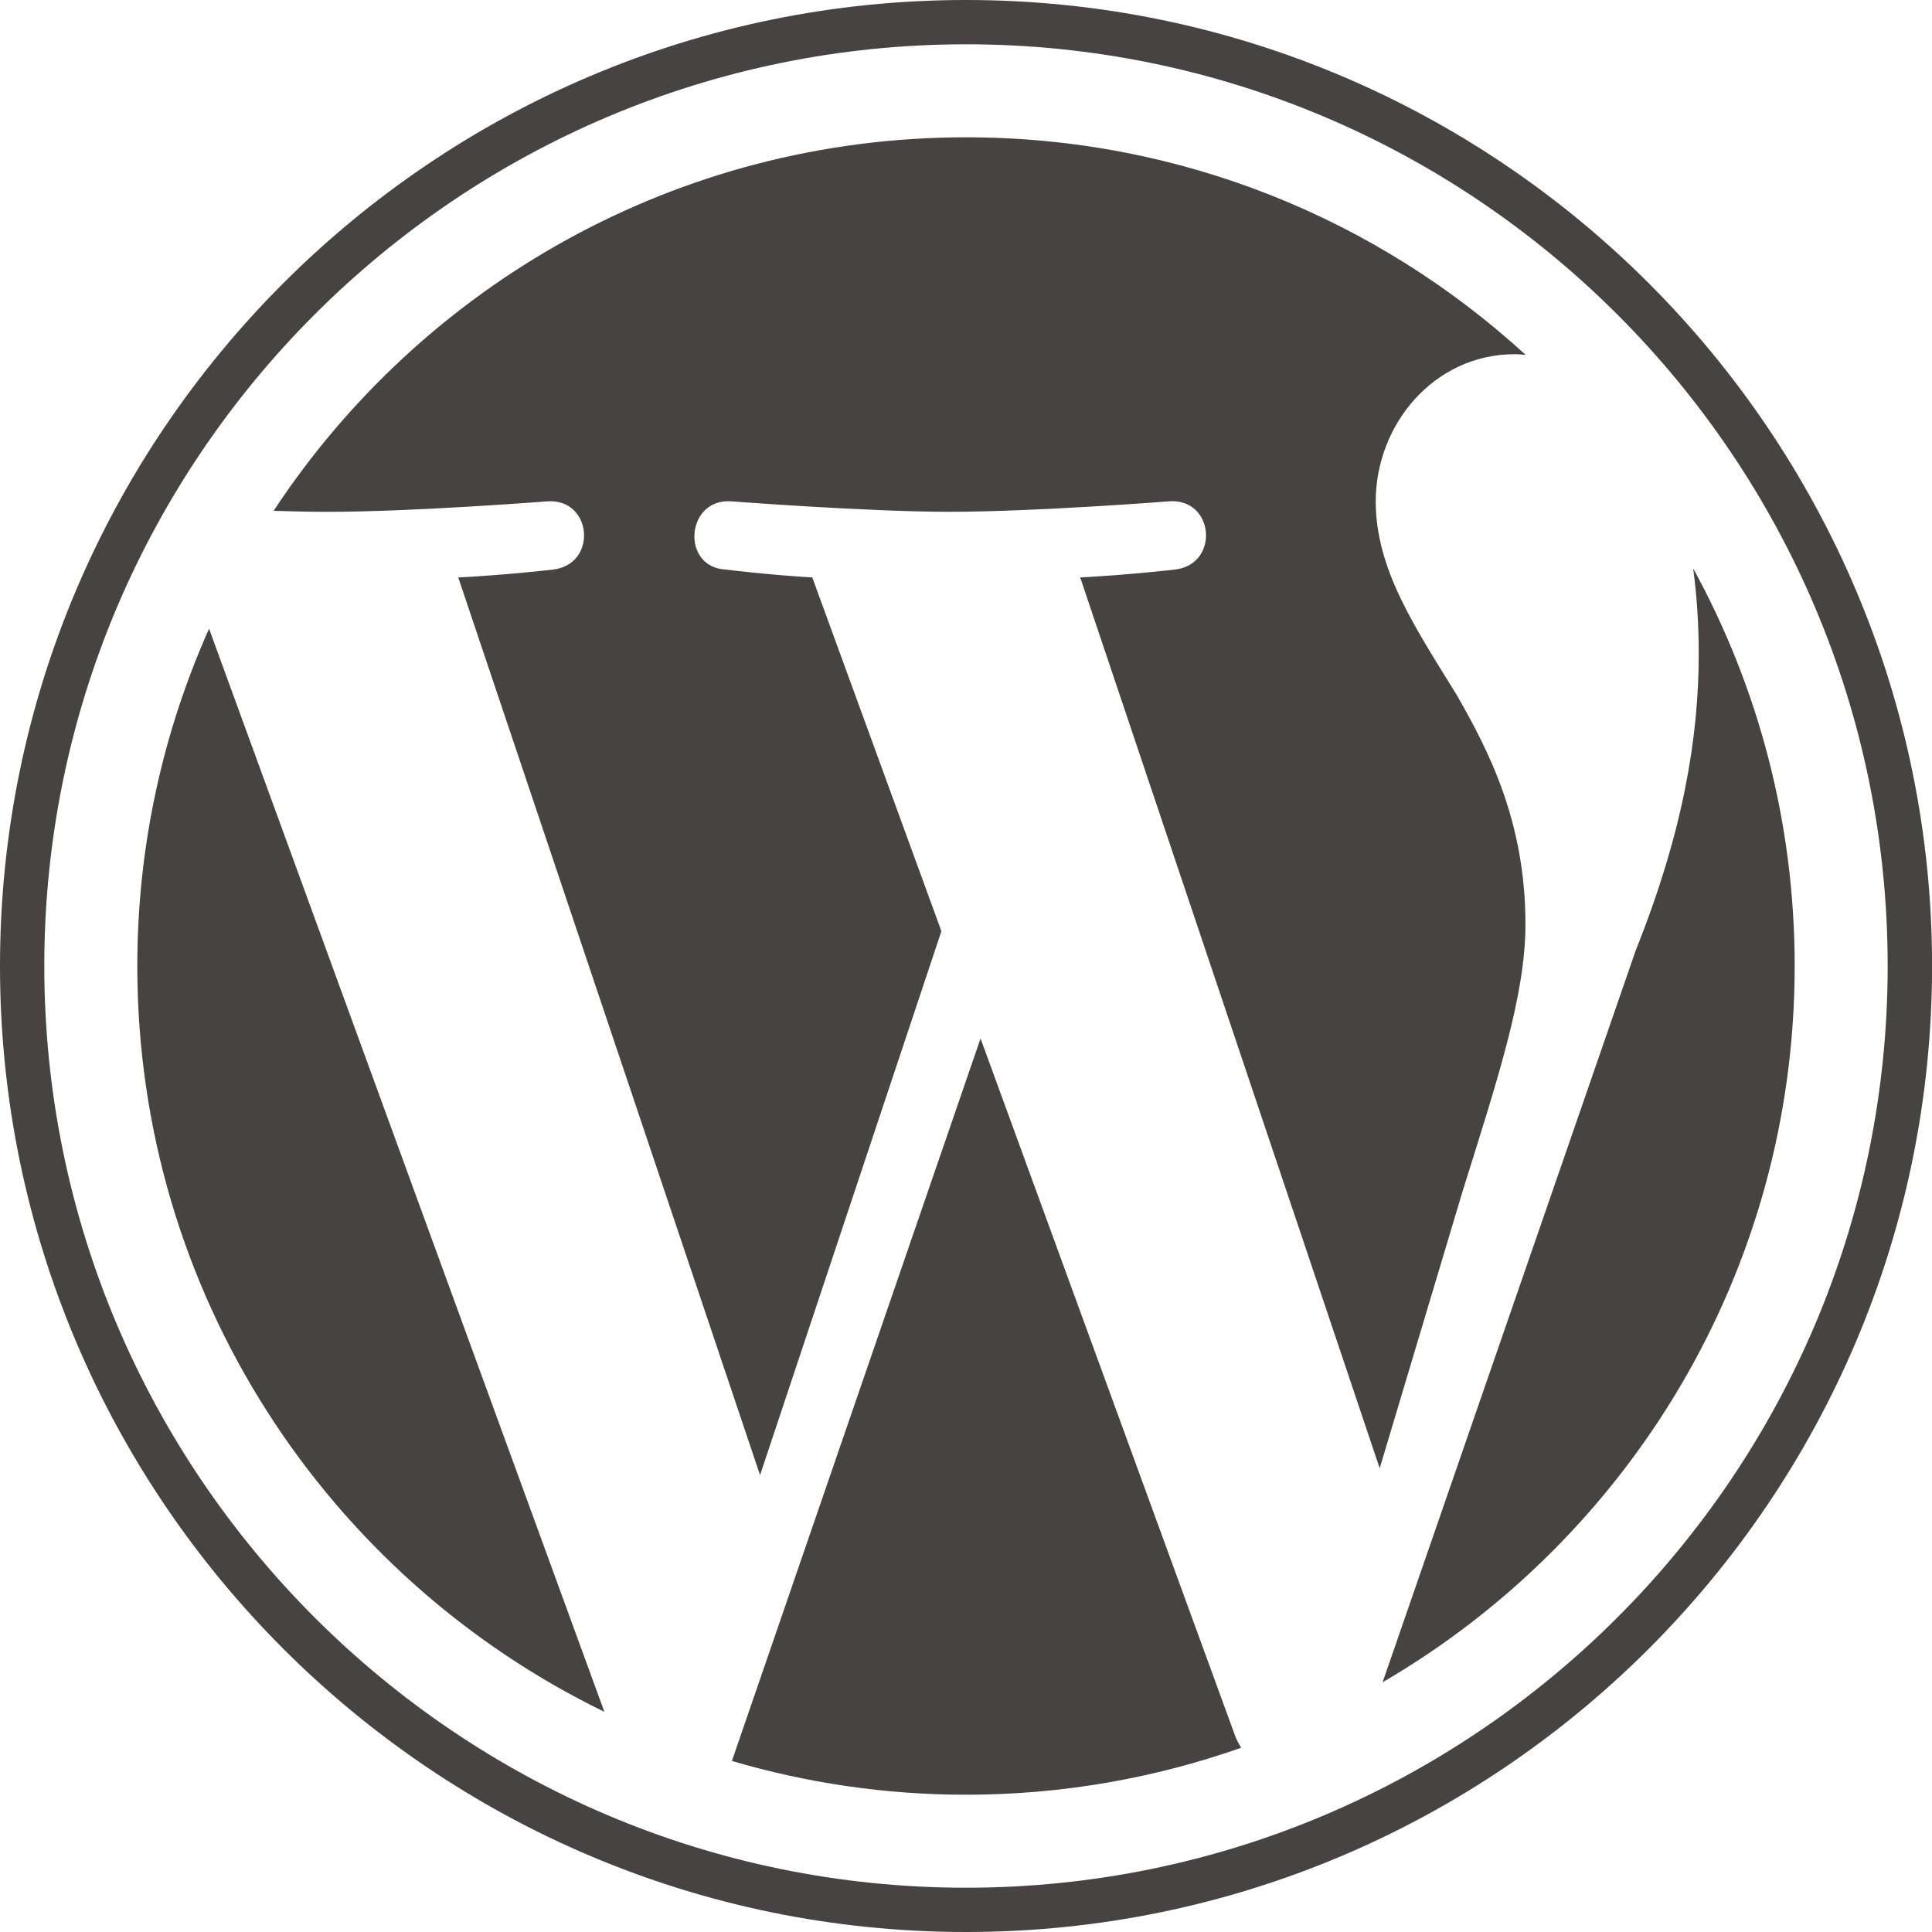
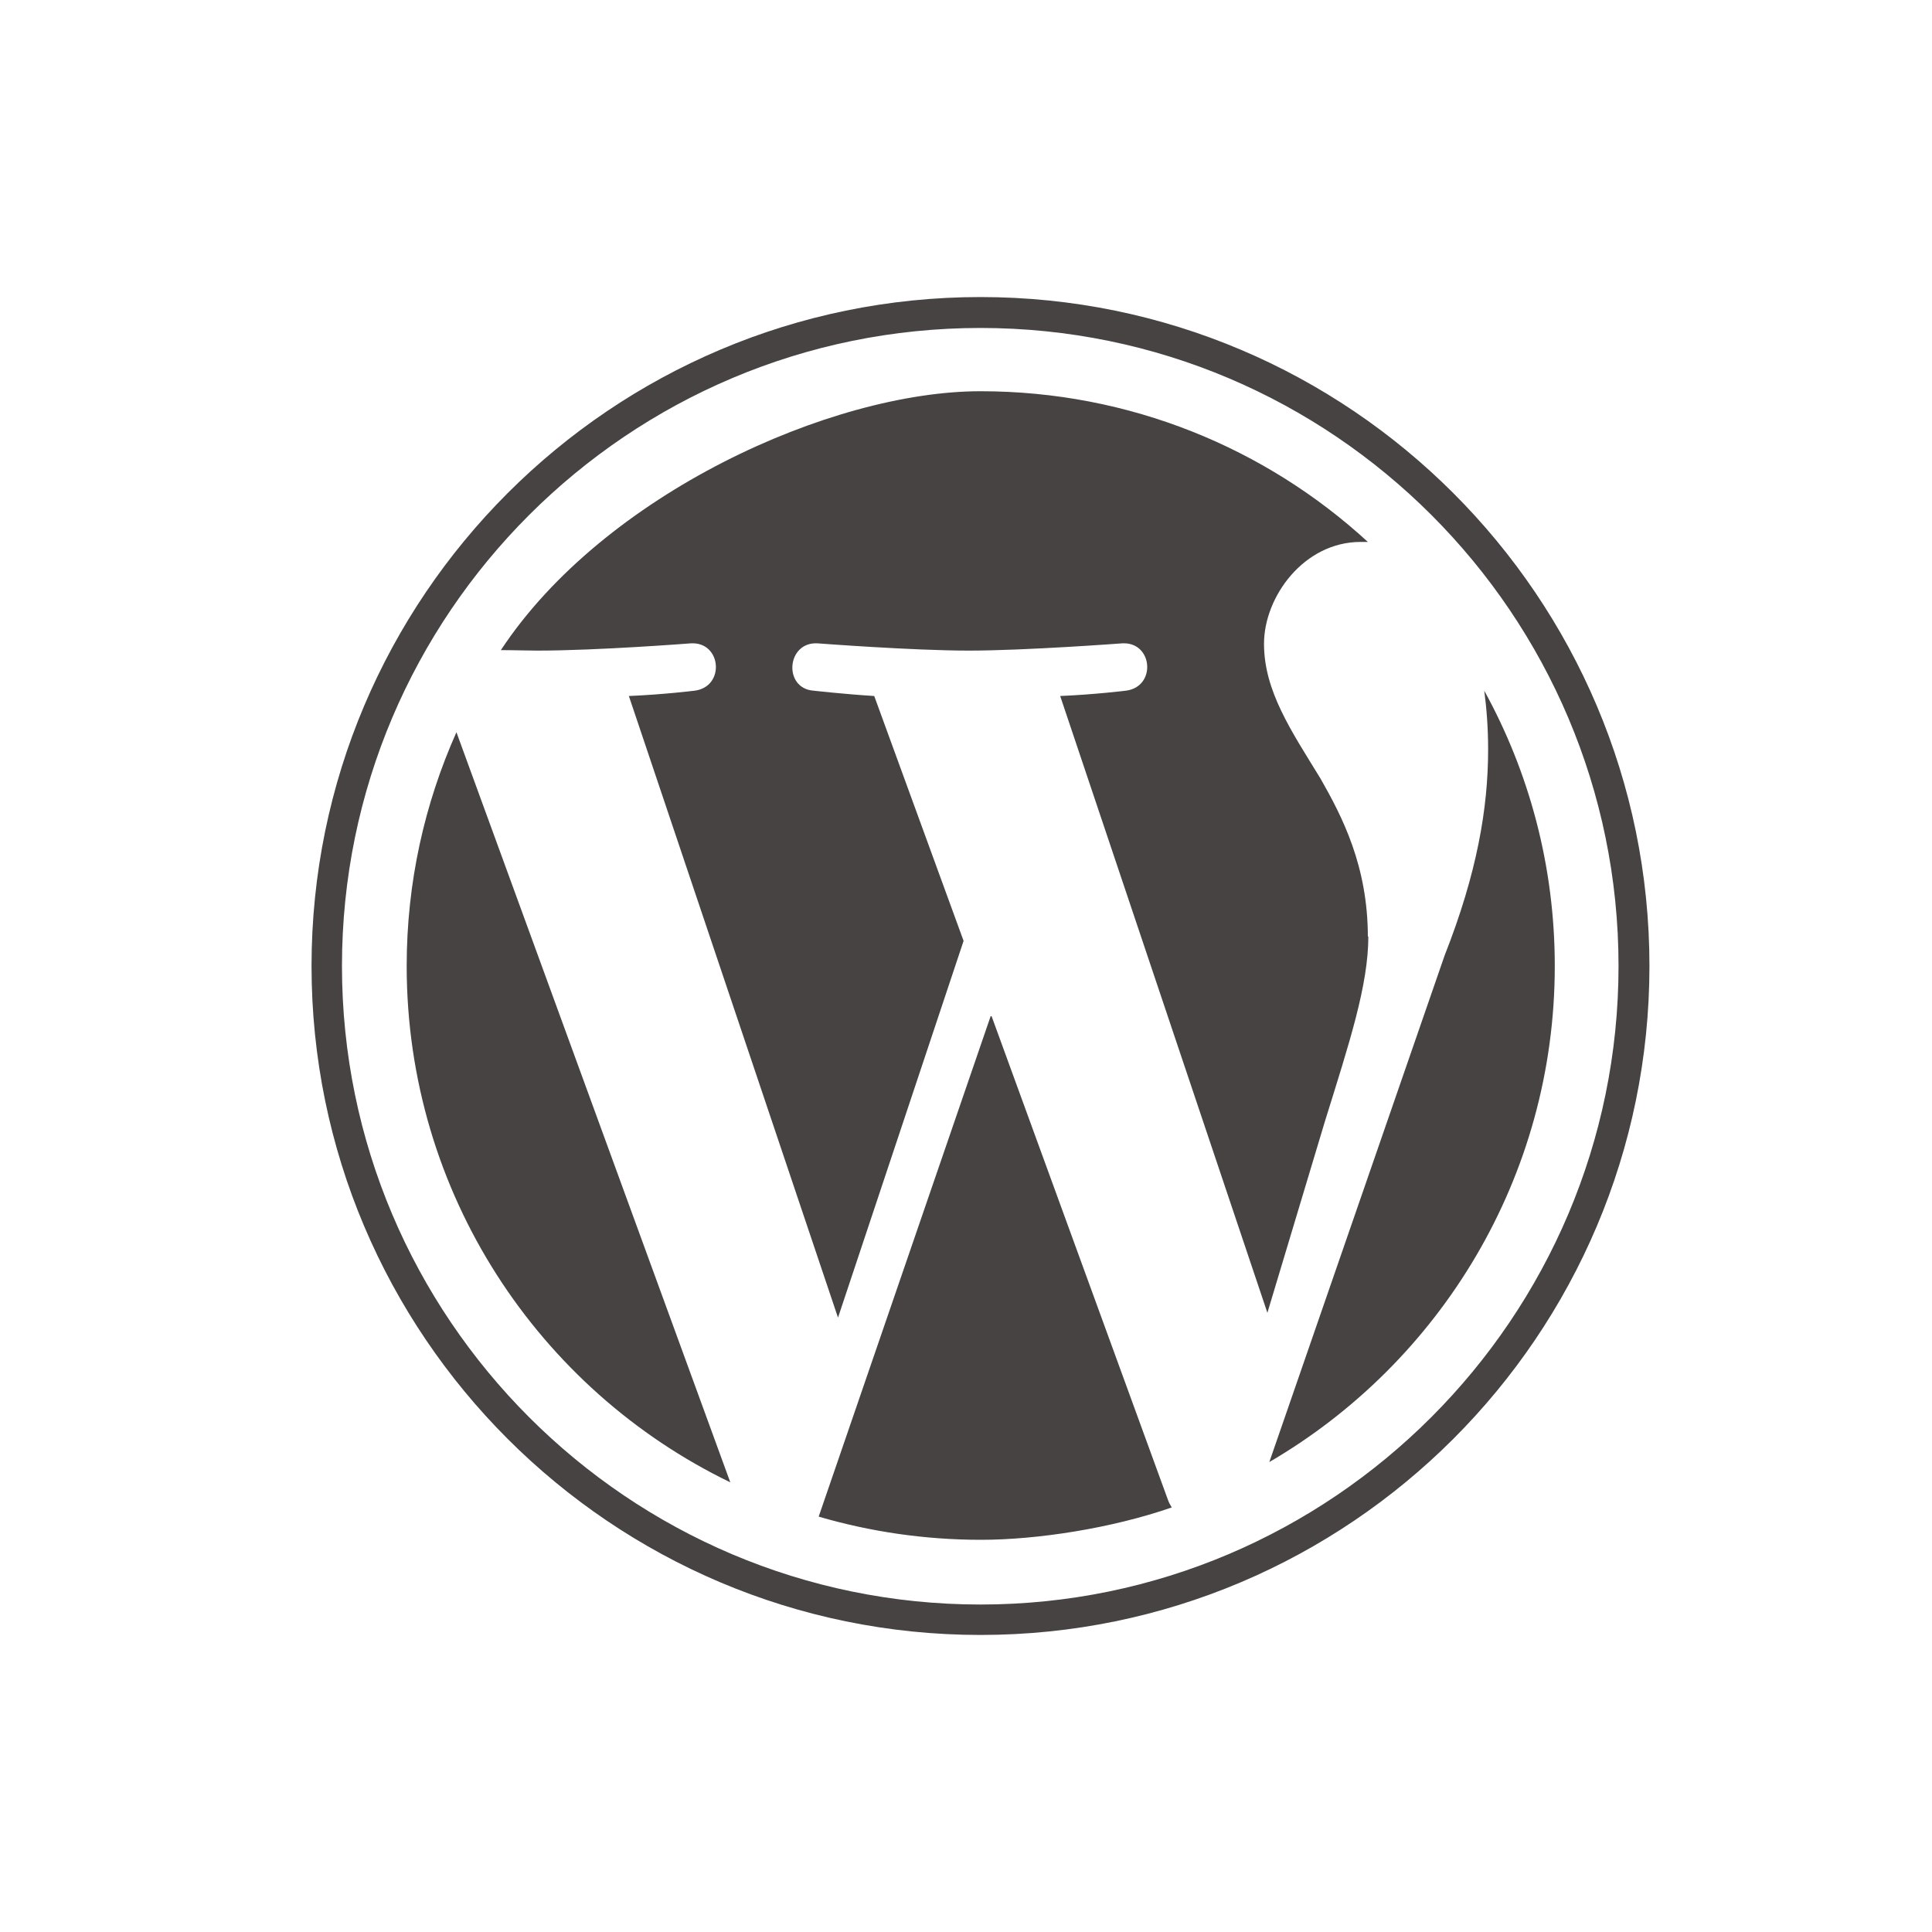
- <svg xmlns="http://www.w3.org/2000/svg" viewBox="0 0 122.52 122.523">
-   <g fill="#464342">
-     <path d="m8.708 61.26c0 20.802 12.089 38.779 29.619 47.298l-25.069-68.686c-2.916 6.536-4.55 13.769-4.55 21.388z" />
-     <path d="m96.74 58.608c0-6.495-2.333-10.993-4.334-14.494-2.664-4.329-5.161-7.995-5.161-12.324 0-4.831 3.664-9.328 8.825-9.328.233 0 .454.029.681.042-9.35-8.566-21.807-13.796-35.489-13.796-18.36 0-34.513 9.42-43.91 23.688 1.233.037 2.395.063 3.382.063 5.497 0 14.006-.667 14.006-.667 2.833-.167 3.167 3.994.337 4.329 0 0-2.847.335-6.015.501l19.138 56.925 11.501-34.493-8.188-22.434c-2.83-.166-5.511-.501-5.511-.501-2.832-.166-2.5-4.496.332-4.329 0 0 8.679.667 13.843.667 5.496 0 14.006-.667 14.006-.667 2.835-.167 3.168 3.994.337 4.329 0 0-2.853.335-6.015.501l18.992 56.494 5.242-17.517c2.272-7.269 4.001-12.49 4.001-16.989z" />
-     <path d="m62.184 65.857-15.768 45.819c4.708 1.384 9.687 2.141 14.846 2.141 6.12 0 11.989-1.058 17.452-2.979-.141-.225-.269-.464-.374-.724z" />
-     <path d="m107.376 36.046c.226 1.674.354 3.471.354 5.404 0 5.333-.996 11.328-3.996 18.824l-16.053 46.413c15.624-9.111 26.133-26.038 26.133-45.426.001-9.137-2.333-17.729-6.438-25.215z" />
-     <path d="m61.262 0c-33.779 0-61.262 27.481-61.262 61.26 0 33.783 27.483 61.263 61.262 61.263 33.778 0 61.265-27.48 61.265-61.263-.001-33.779-27.487-61.26-61.265-61.26zm0 119.715c-32.23 0-58.453-26.223-58.453-58.455 0-32.23 26.222-58.451 58.453-58.451 32.229 0 58.45 26.221 58.45 58.451 0 32.232-26.221 58.455-58.45 58.455z" />
-   </g>
+ <svg xmlns="http://www.w3.org/2000/svg" id="Layer_1" version="1.1" viewBox="0 0 400 400">
+   <defs>
+     <style>
+       .st0 {
+         fill: #464342;
+       }
+     </style>
+   </defs>
+   <path class="st0" d="M84.2,200c0,47,27.3,87.7,67,106.9l-56.7-155.3c-6.6,14.8-10.3,31.1-10.3,48.4ZM283.2,194c0-14.7-5.3-24.9-9.8-32.8-6-9.8-11.7-18.1-11.7-27.9s8.3-21.1,20-21.1,1,0,1.5,0c-21.1-19.4-49.3-31.2-80.2-31.2s-78,21.3-99.3,53.6c2.8,0,5.4.1,7.6.1,12.4,0,31.7-1.5,31.7-1.5,6.4-.4,7.2,9,.8,9.8,0,0-6.4.8-13.6,1.1l43.3,128.7,26-78-18.5-50.7c-6.4-.4-12.5-1.1-12.5-1.1-6.4-.4-5.7-10.2.8-9.8,0,0,19.6,1.5,31.3,1.5s31.7-1.5,31.7-1.5c6.4-.4,7.2,9,.8,9.8,0,0-6.5.8-13.6,1.1l42.9,127.7,11.9-39.6c5.1-16.4,9-28.2,9-38.4ZM205.1,210.4l-35.6,103.6c10.6,3.1,21.9,4.8,33.6,4.8s27.1-2.4,39.5-6.7c-.3-.5-.6-1-.8-1.6l-36.5-100.1ZM307.3,143c.5,3.8.8,7.8.8,12.2,0,12.1-2.3,25.6-9,42.6l-36.3,104.9c35.3-20.6,59.1-58.9,59.1-102.7,0-20.7-5.3-40.1-14.6-57ZM203,61.5c-76.4,0-138.5,62.1-138.5,138.5s62.1,138.5,138.5,138.5,138.5-62.1,138.5-138.5c0-76.4-62.1-138.5-138.5-138.5ZM203,332.2c-72.9,0-132.2-59.3-132.2-132.2s59.3-132.1,132.2-132.1,132.1,59.3,132.1,132.1-59.3,132.2-132.1,132.2Z" />
</svg>
